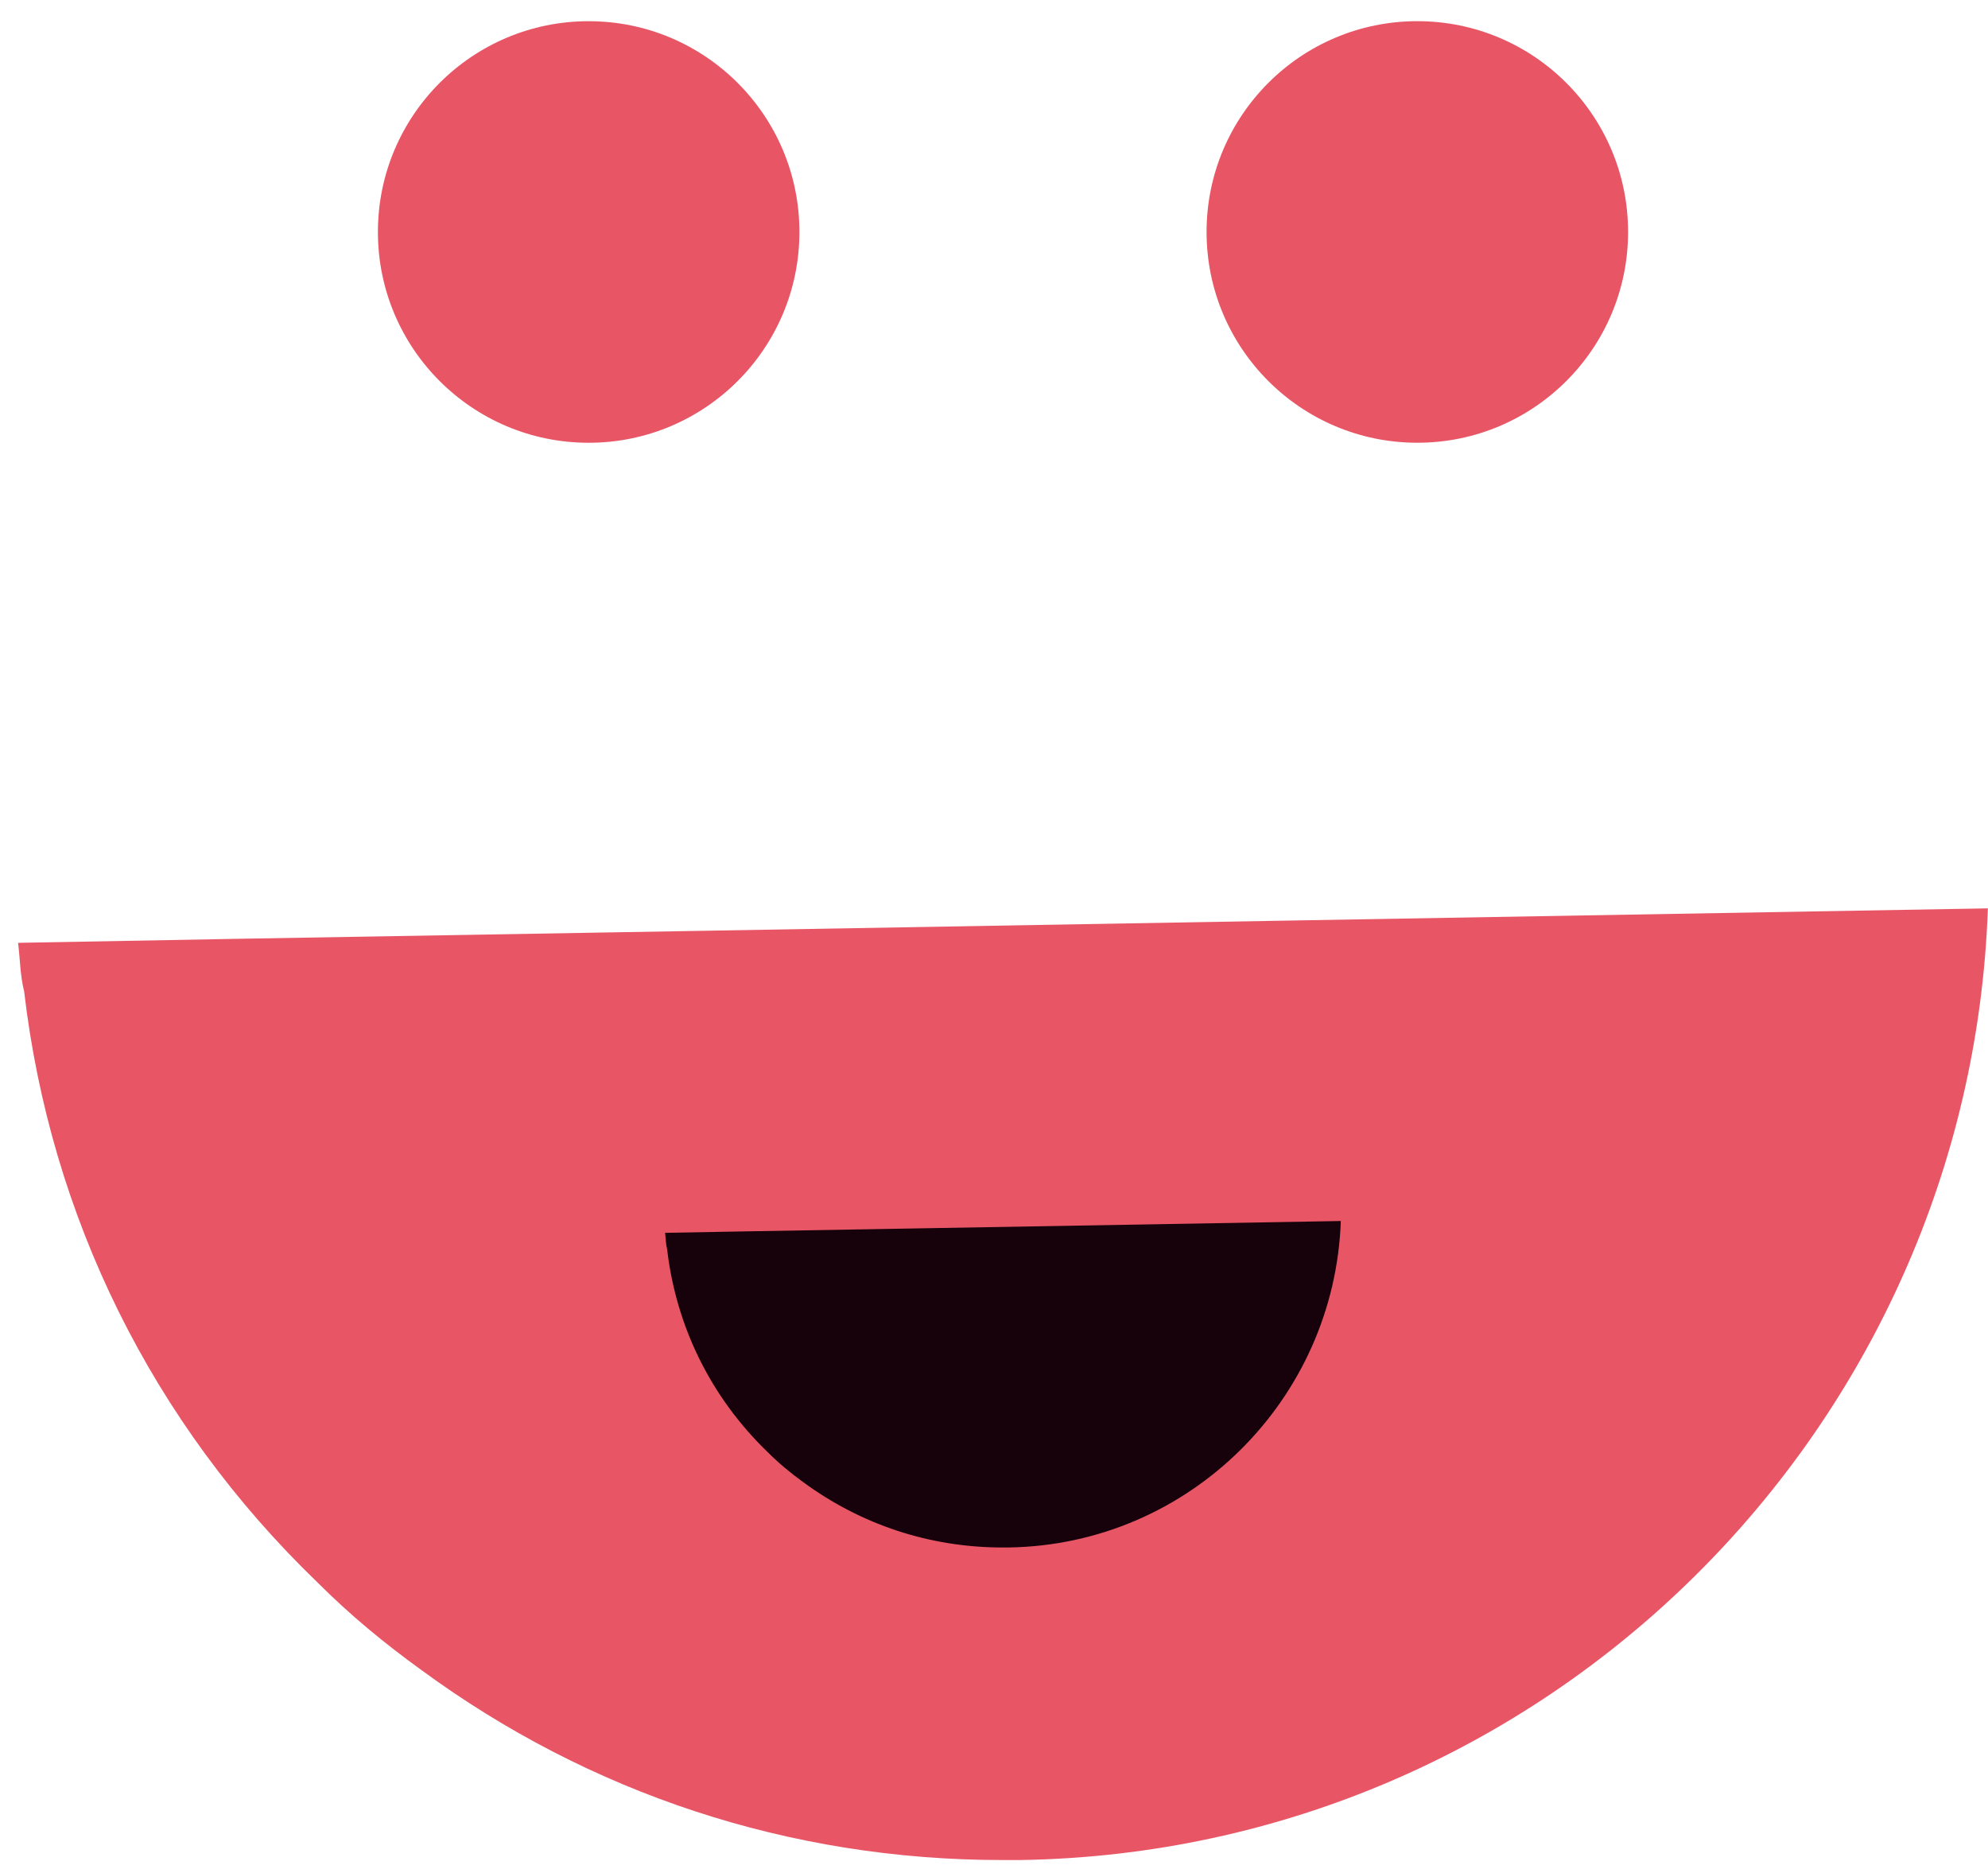
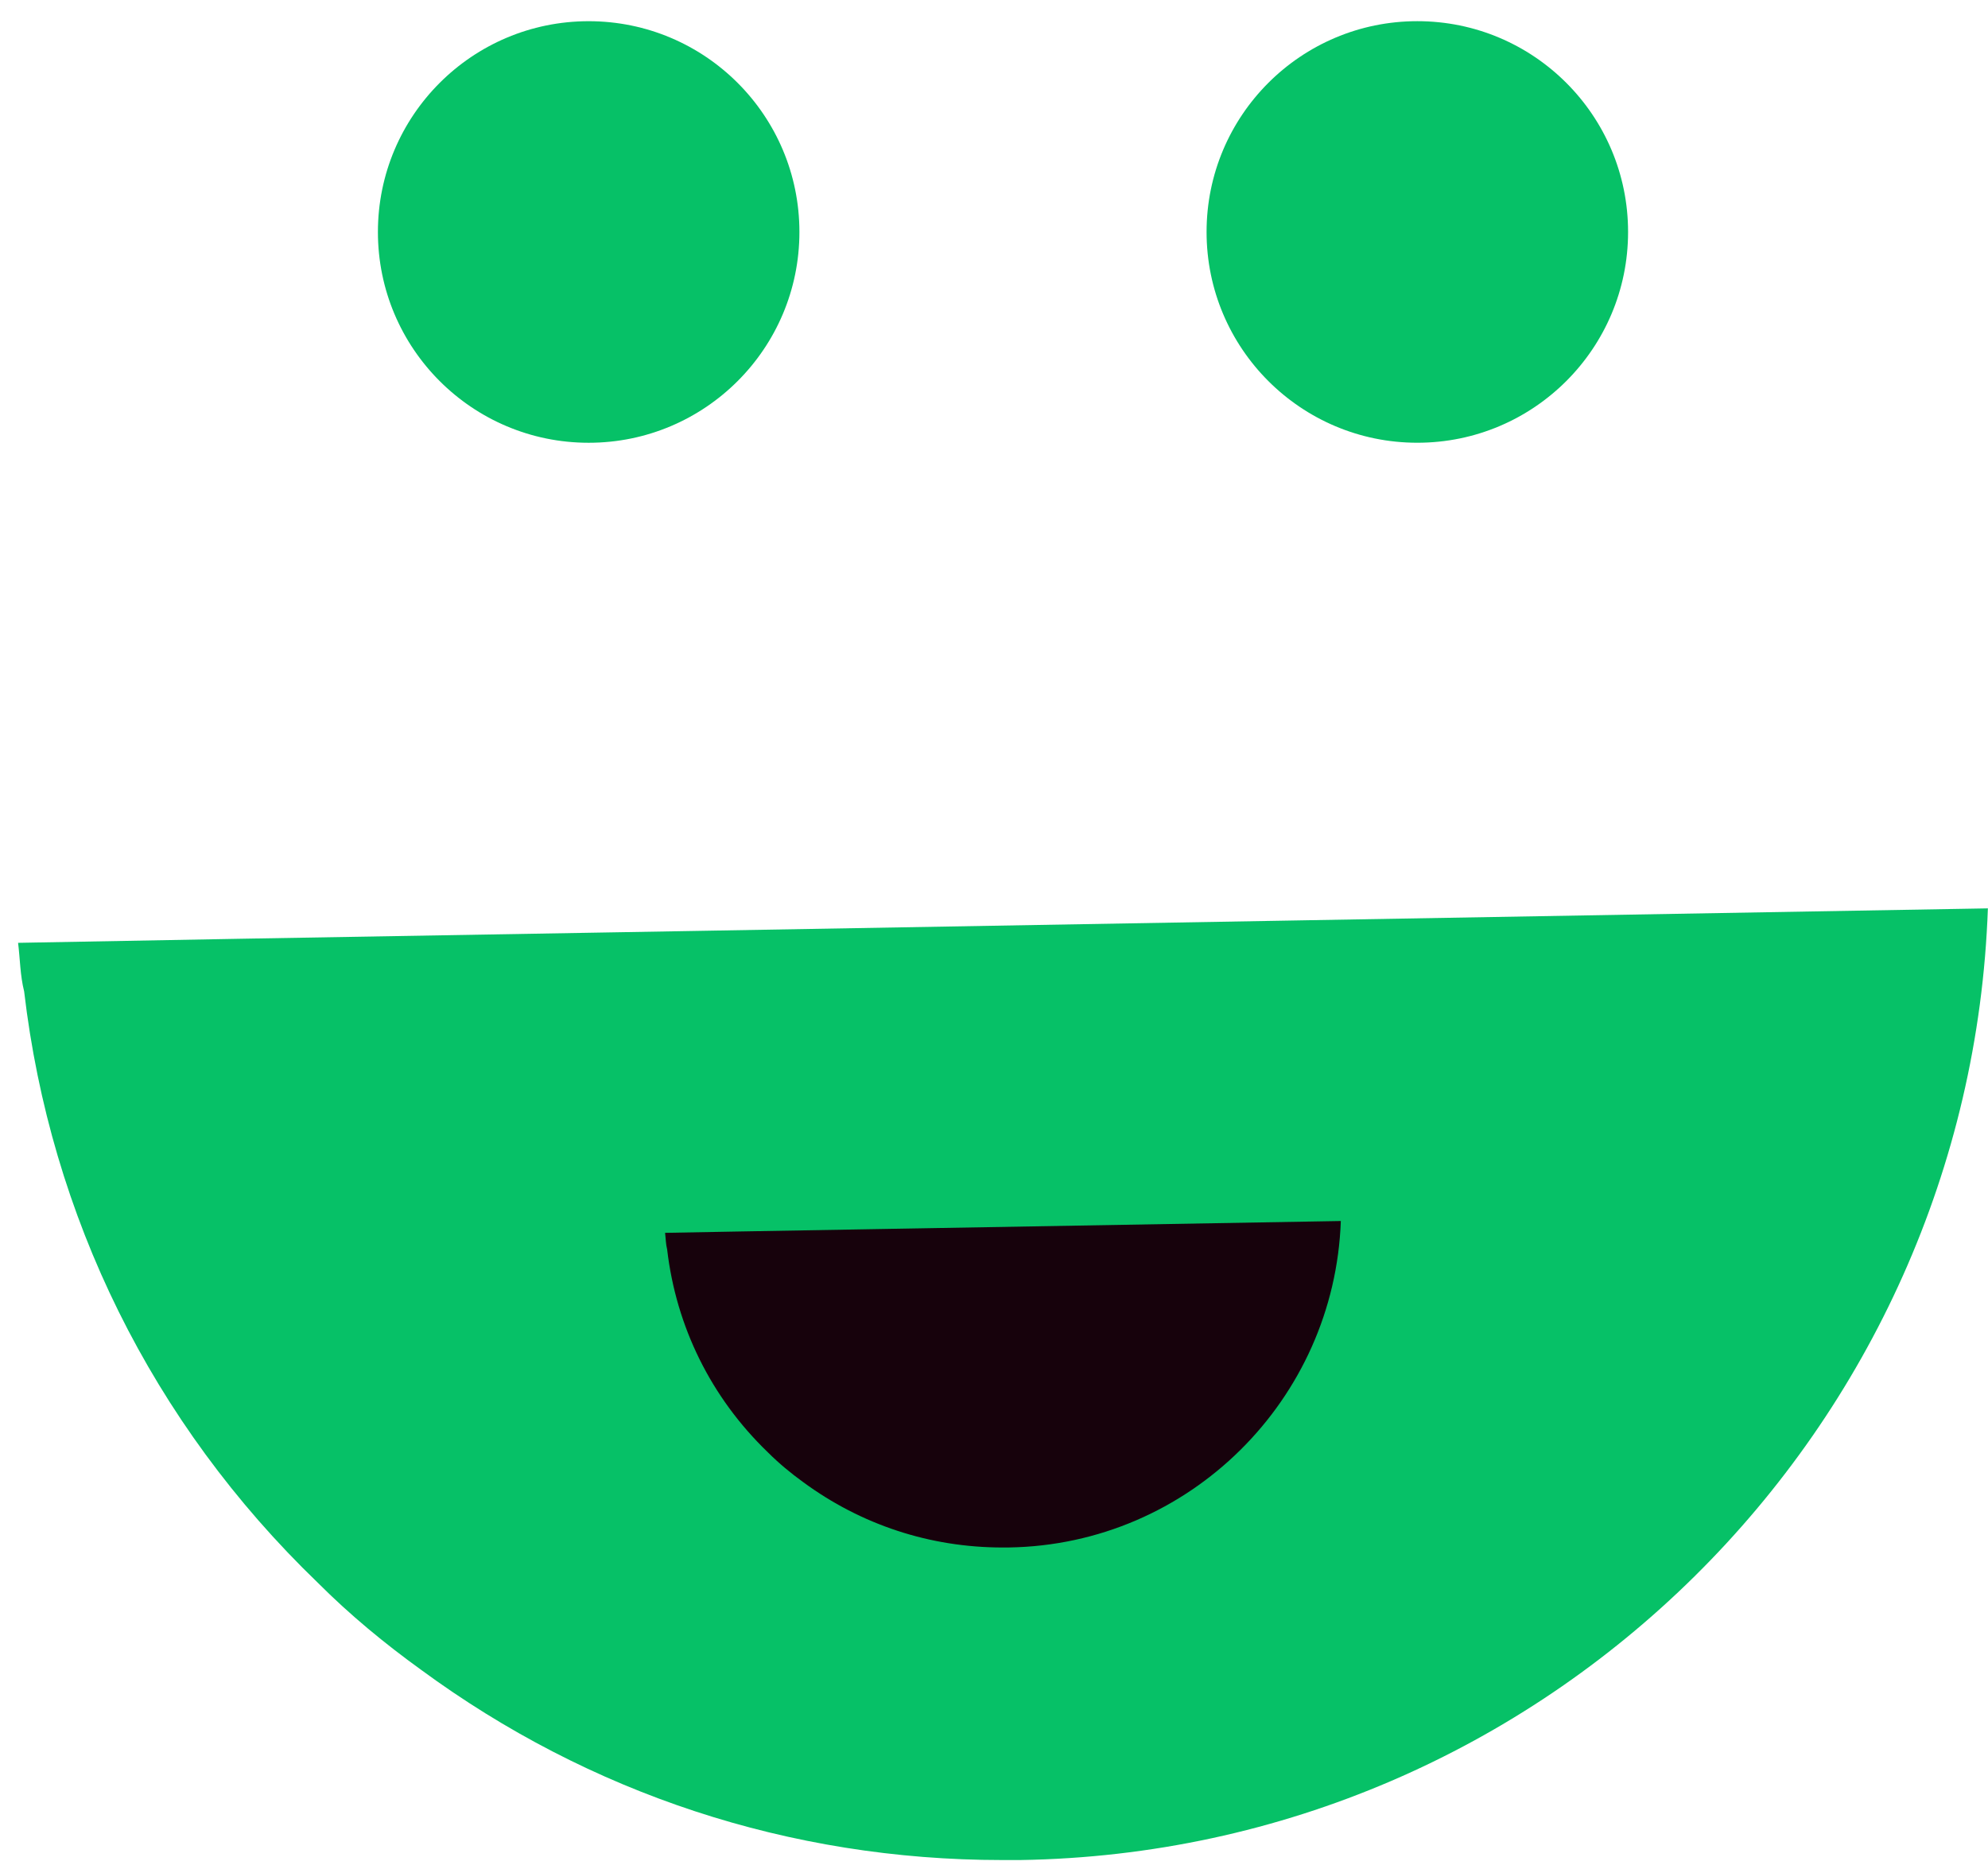
<svg xmlns="http://www.w3.org/2000/svg" width="83" height="78" viewBox="0 0 83 78" fill="none">
-   <path d="M0.755 39.358L9.967 39.189L29.661 38.85L82.995 37.919C82.235 59.642 64.57 77.307 42.594 77.646C42.341 77.646 42.087 77.646 41.834 77.646C32.959 77.646 24.591 74.857 17.575 69.701C16.054 68.603 14.617 67.419 13.265 66.067C6.334 59.39 2.107 50.769 1.008 41.387C0.839 40.711 0.839 40.035 0.755 39.358Z" fill="#E85666" />
+   <path d="M0.755 39.358L9.967 39.189L29.661 38.85L82.995 37.919C82.235 59.642 64.57 77.307 42.594 77.646C42.341 77.646 42.087 77.646 41.834 77.646C32.959 77.646 24.591 74.857 17.575 69.701C16.054 68.603 14.617 67.419 13.265 66.067C6.334 59.39 2.107 50.769 1.008 41.387C0.839 40.711 0.839 40.035 0.755 39.358Z" fill="#06c167" />
  <path d="M27.767 51.464L30.927 51.406L37.684 51.289L55.98 50.97C55.719 58.422 49.659 64.482 42.12 64.598C42.033 64.599 41.946 64.599 41.859 64.599C38.815 64.599 35.944 63.642 33.537 61.873C33.016 61.496 32.523 61.09 32.059 60.626C29.681 58.336 28.231 55.378 27.854 52.16C27.796 51.928 27.796 51.696 27.767 51.464Z" fill="#17020C" />
-   <circle cx="24.577" cy="9.684" r="8.799" fill="#E85666" />
-   <circle cx="59.174" cy="9.683" r="8.799" fill="#E85666" />
+   <circle cx="24.577" cy="9.684" r="8.799" fill="#06c167" />
+   <circle cx="59.174" cy="9.683" r="8.799" fill="#06c167" />
</svg>
